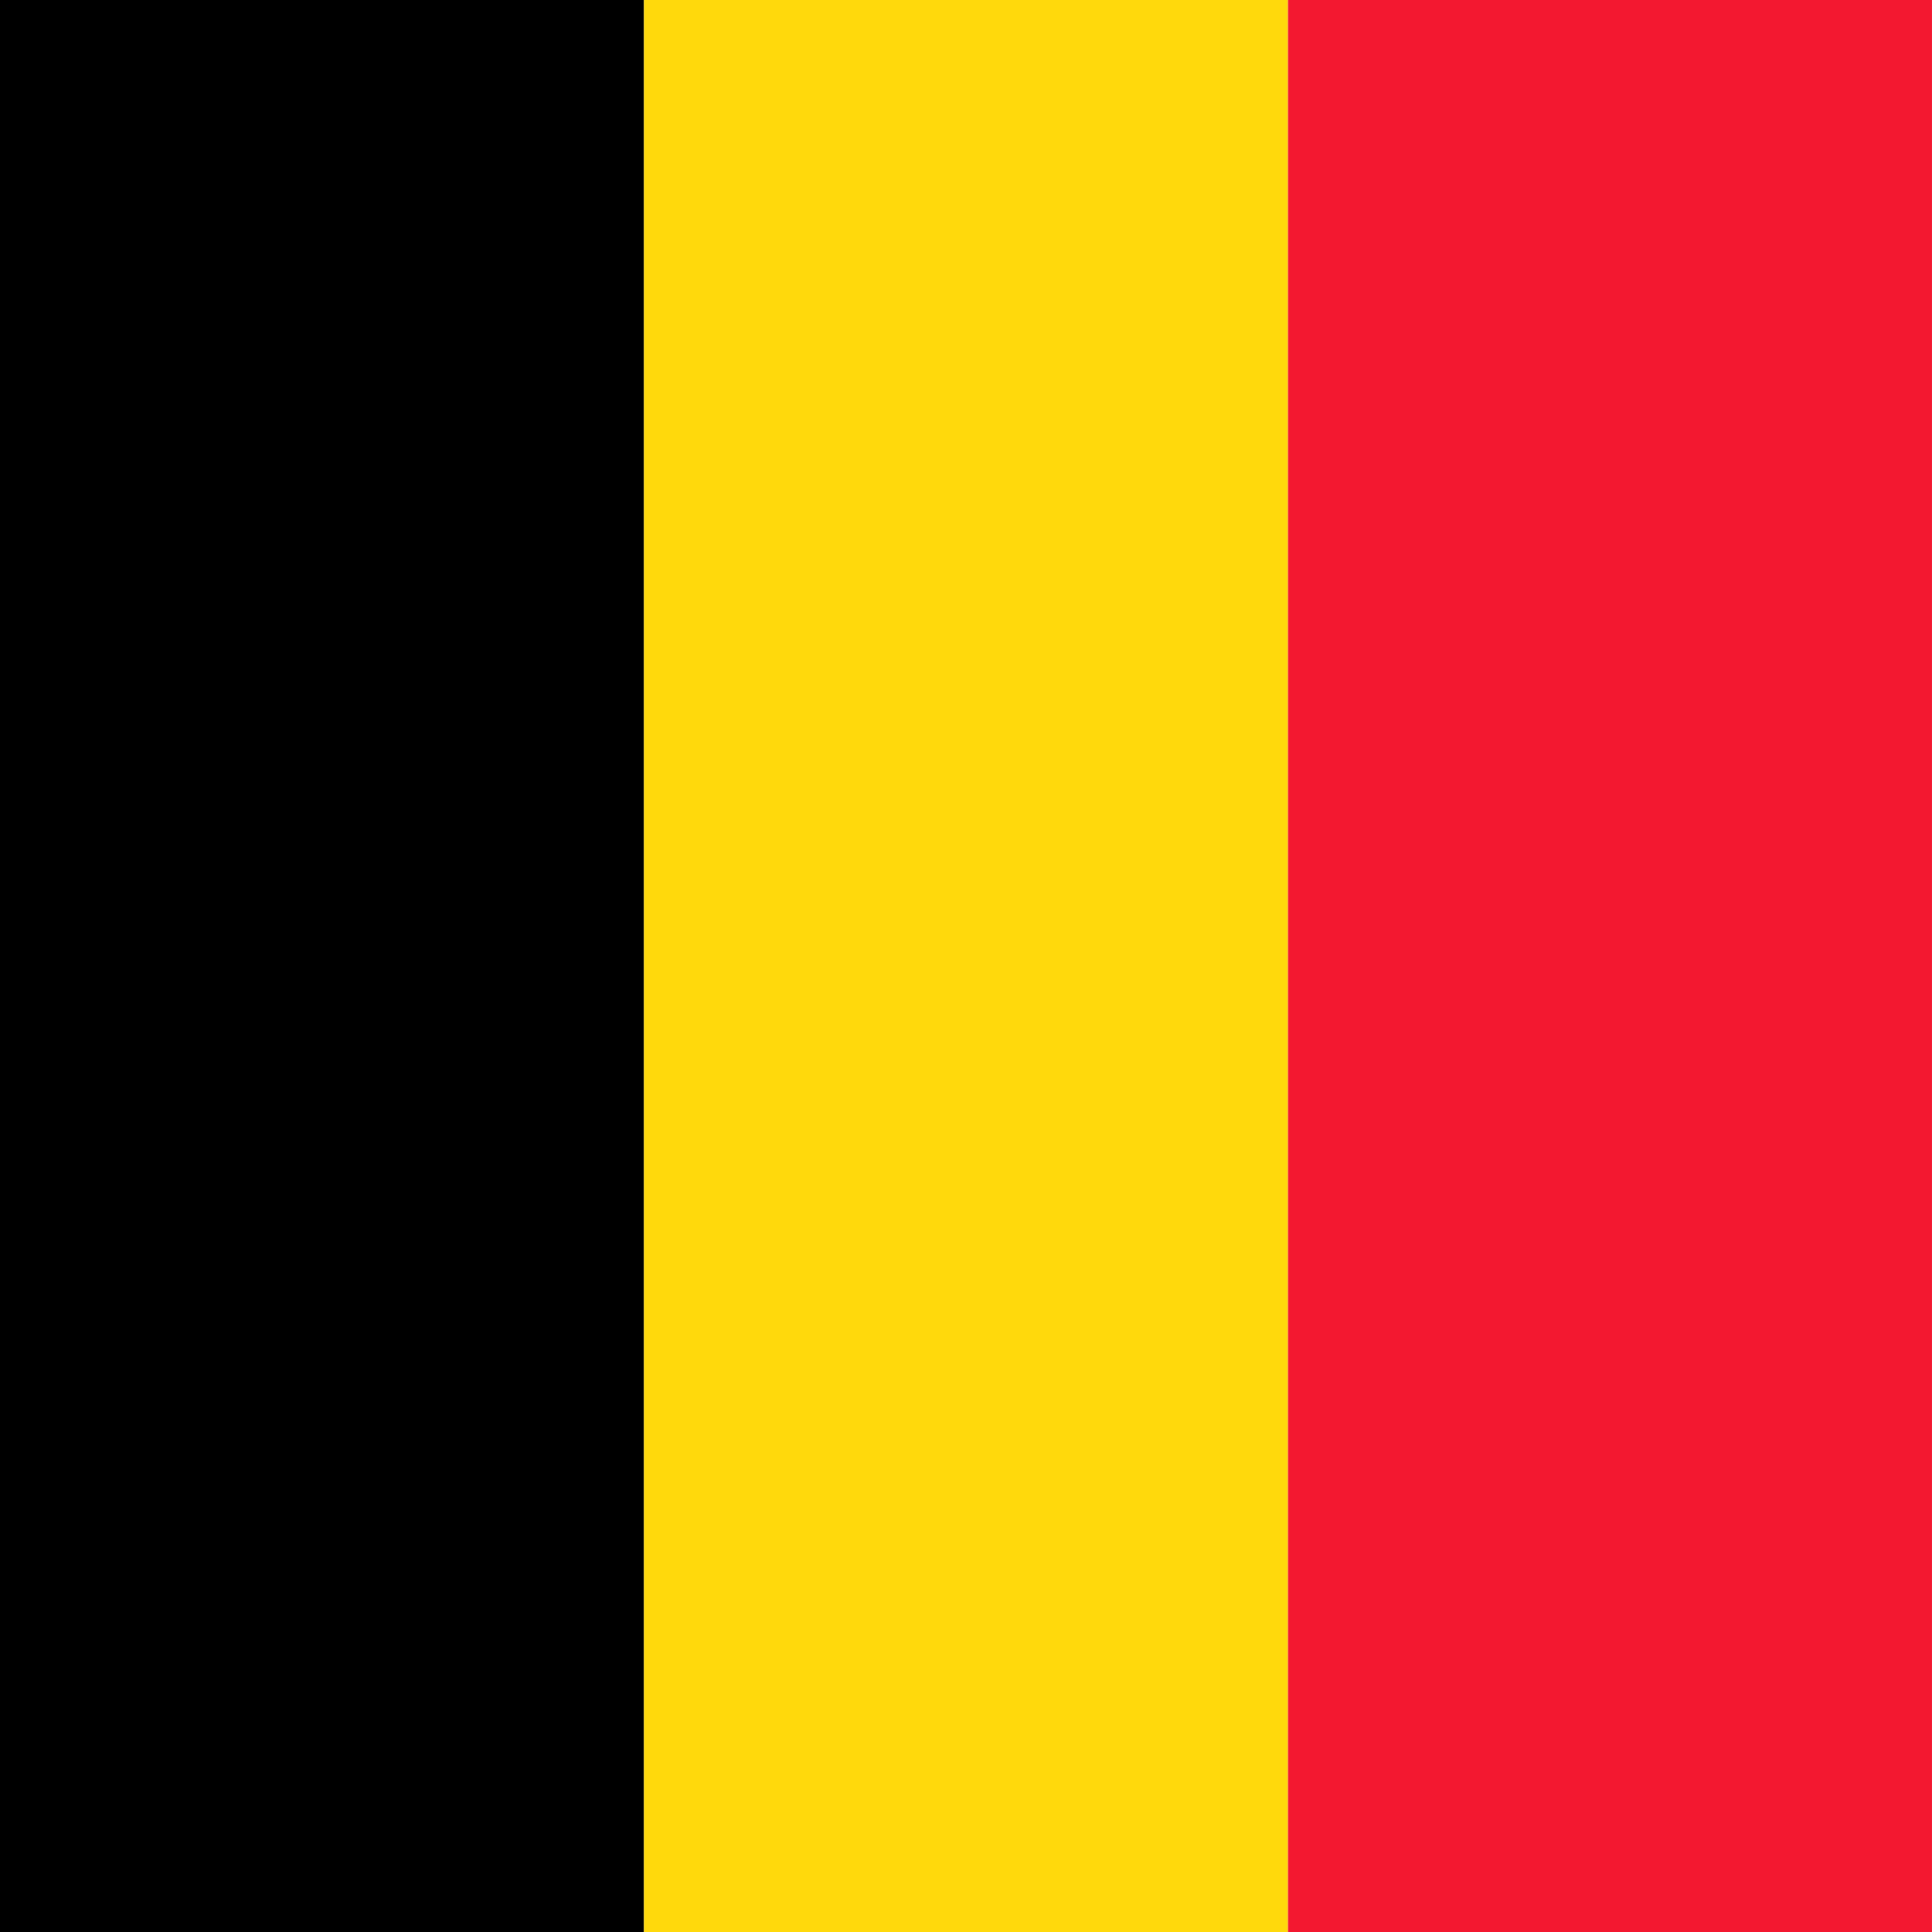
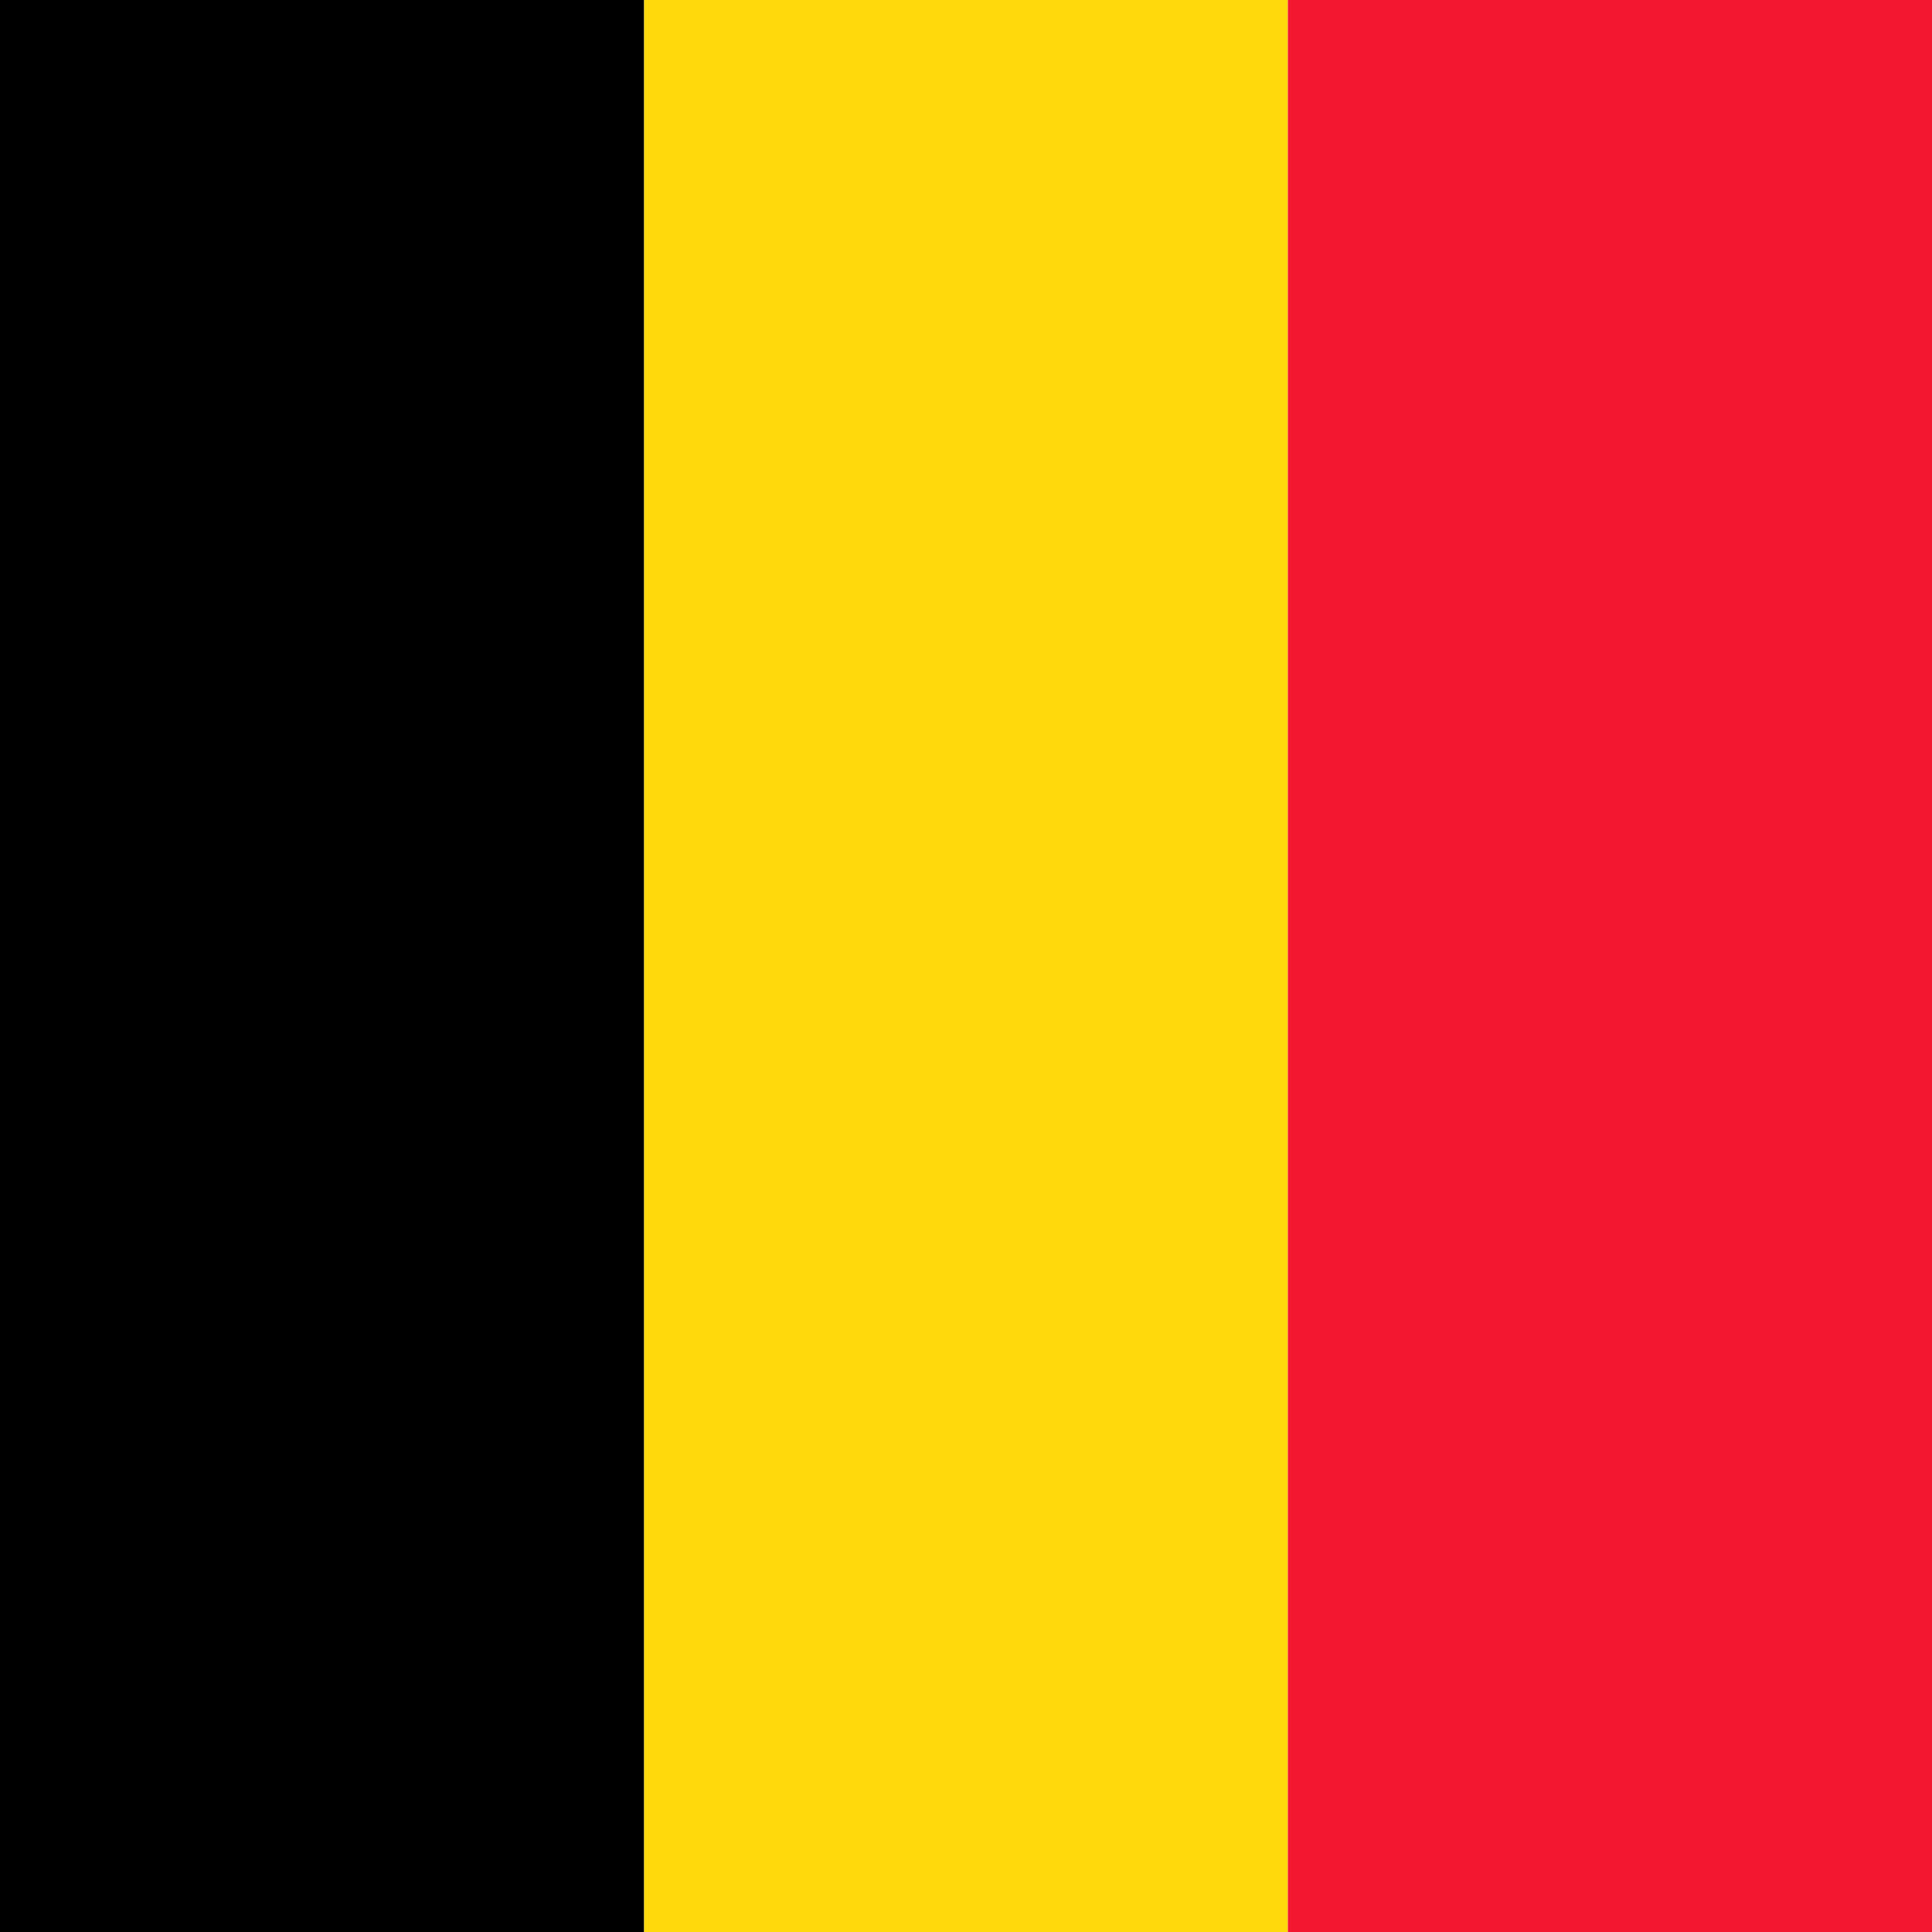
- <svg xmlns="http://www.w3.org/2000/svg" height="512" width="512">
+ <svg xmlns="http://www.w3.org/2000/svg" id="flag-icon-css-be" viewBox="0 0 512 512">
  <g fill-rule="evenodd" stroke-width="1pt">
-     <path d="M0 0h170.664v512.01H0z" />
-     <path fill="#ffd90c" d="M170.664 0h170.664v512.01H170.664z" />
-     <path fill="#f31830" d="M341.328 0h170.665v512.01H341.328z" />
+     <path d="M0 0h170.7v512H0z" />
+     <path fill="#ffd90c" d="M170.7 0h170.6v512H170.7z" />
+     <path fill="#f31830" d="M341.3 0H512v512H341.3z" />
  </g>
</svg>
